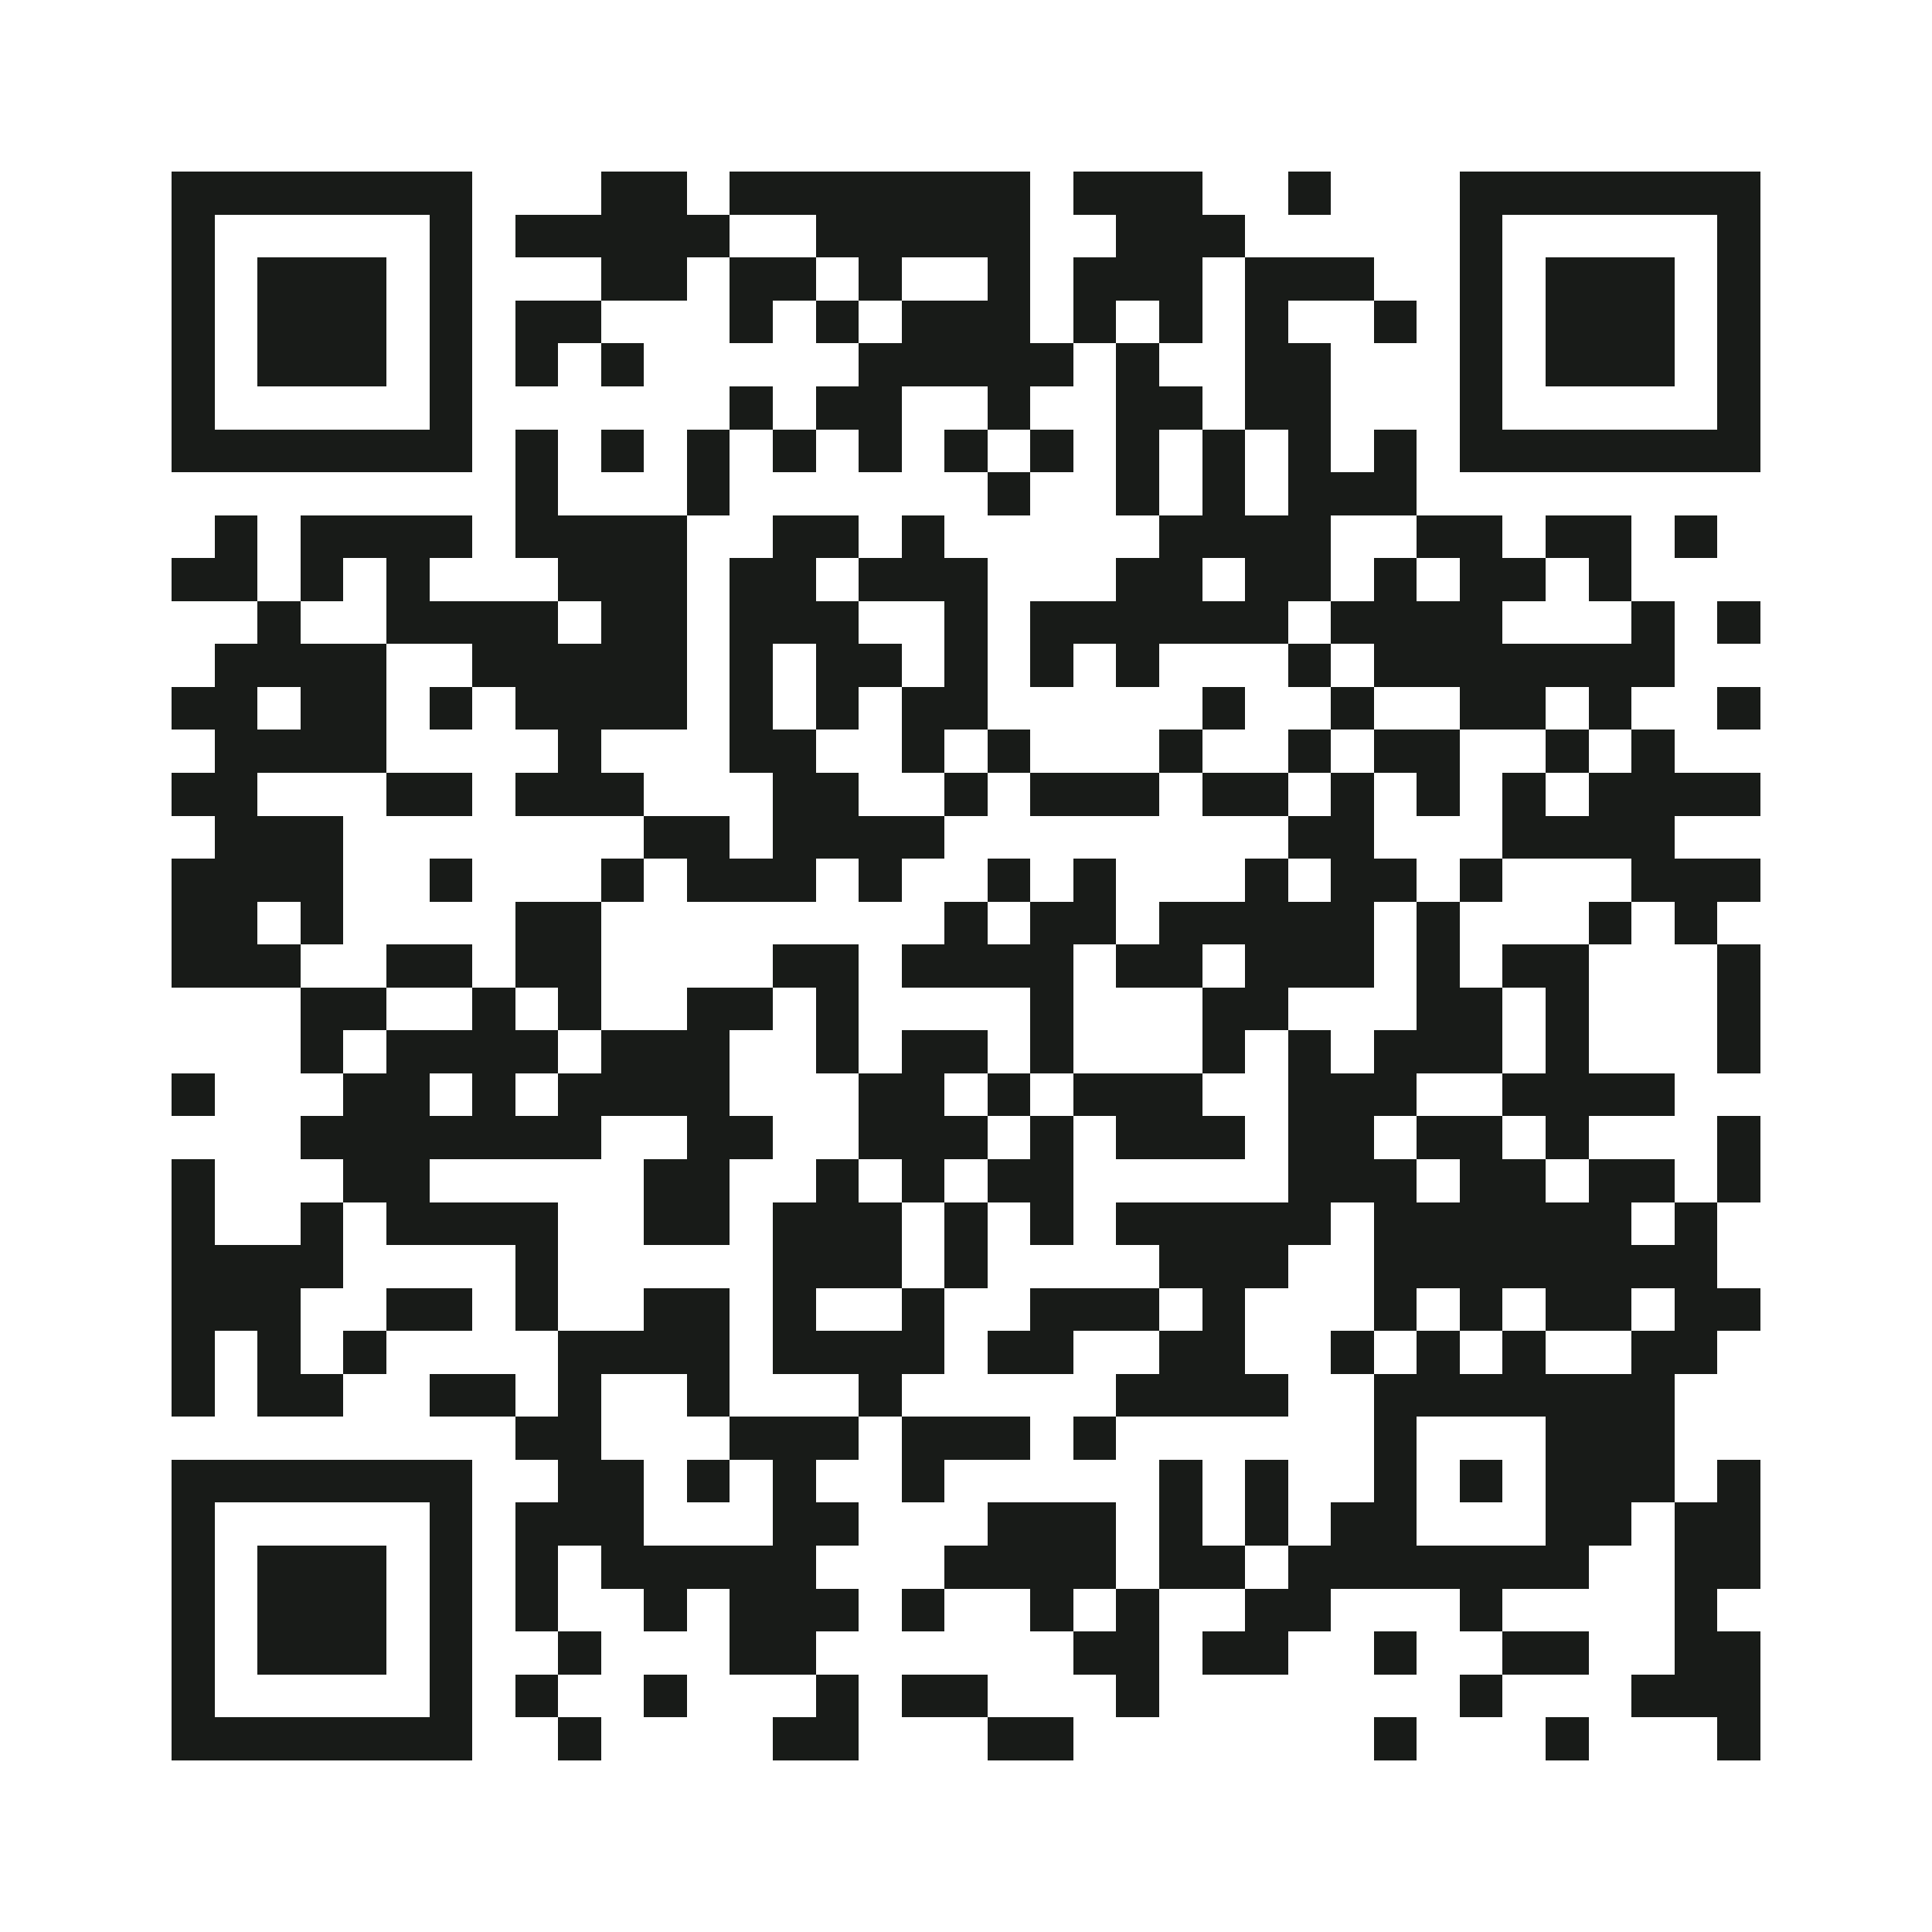
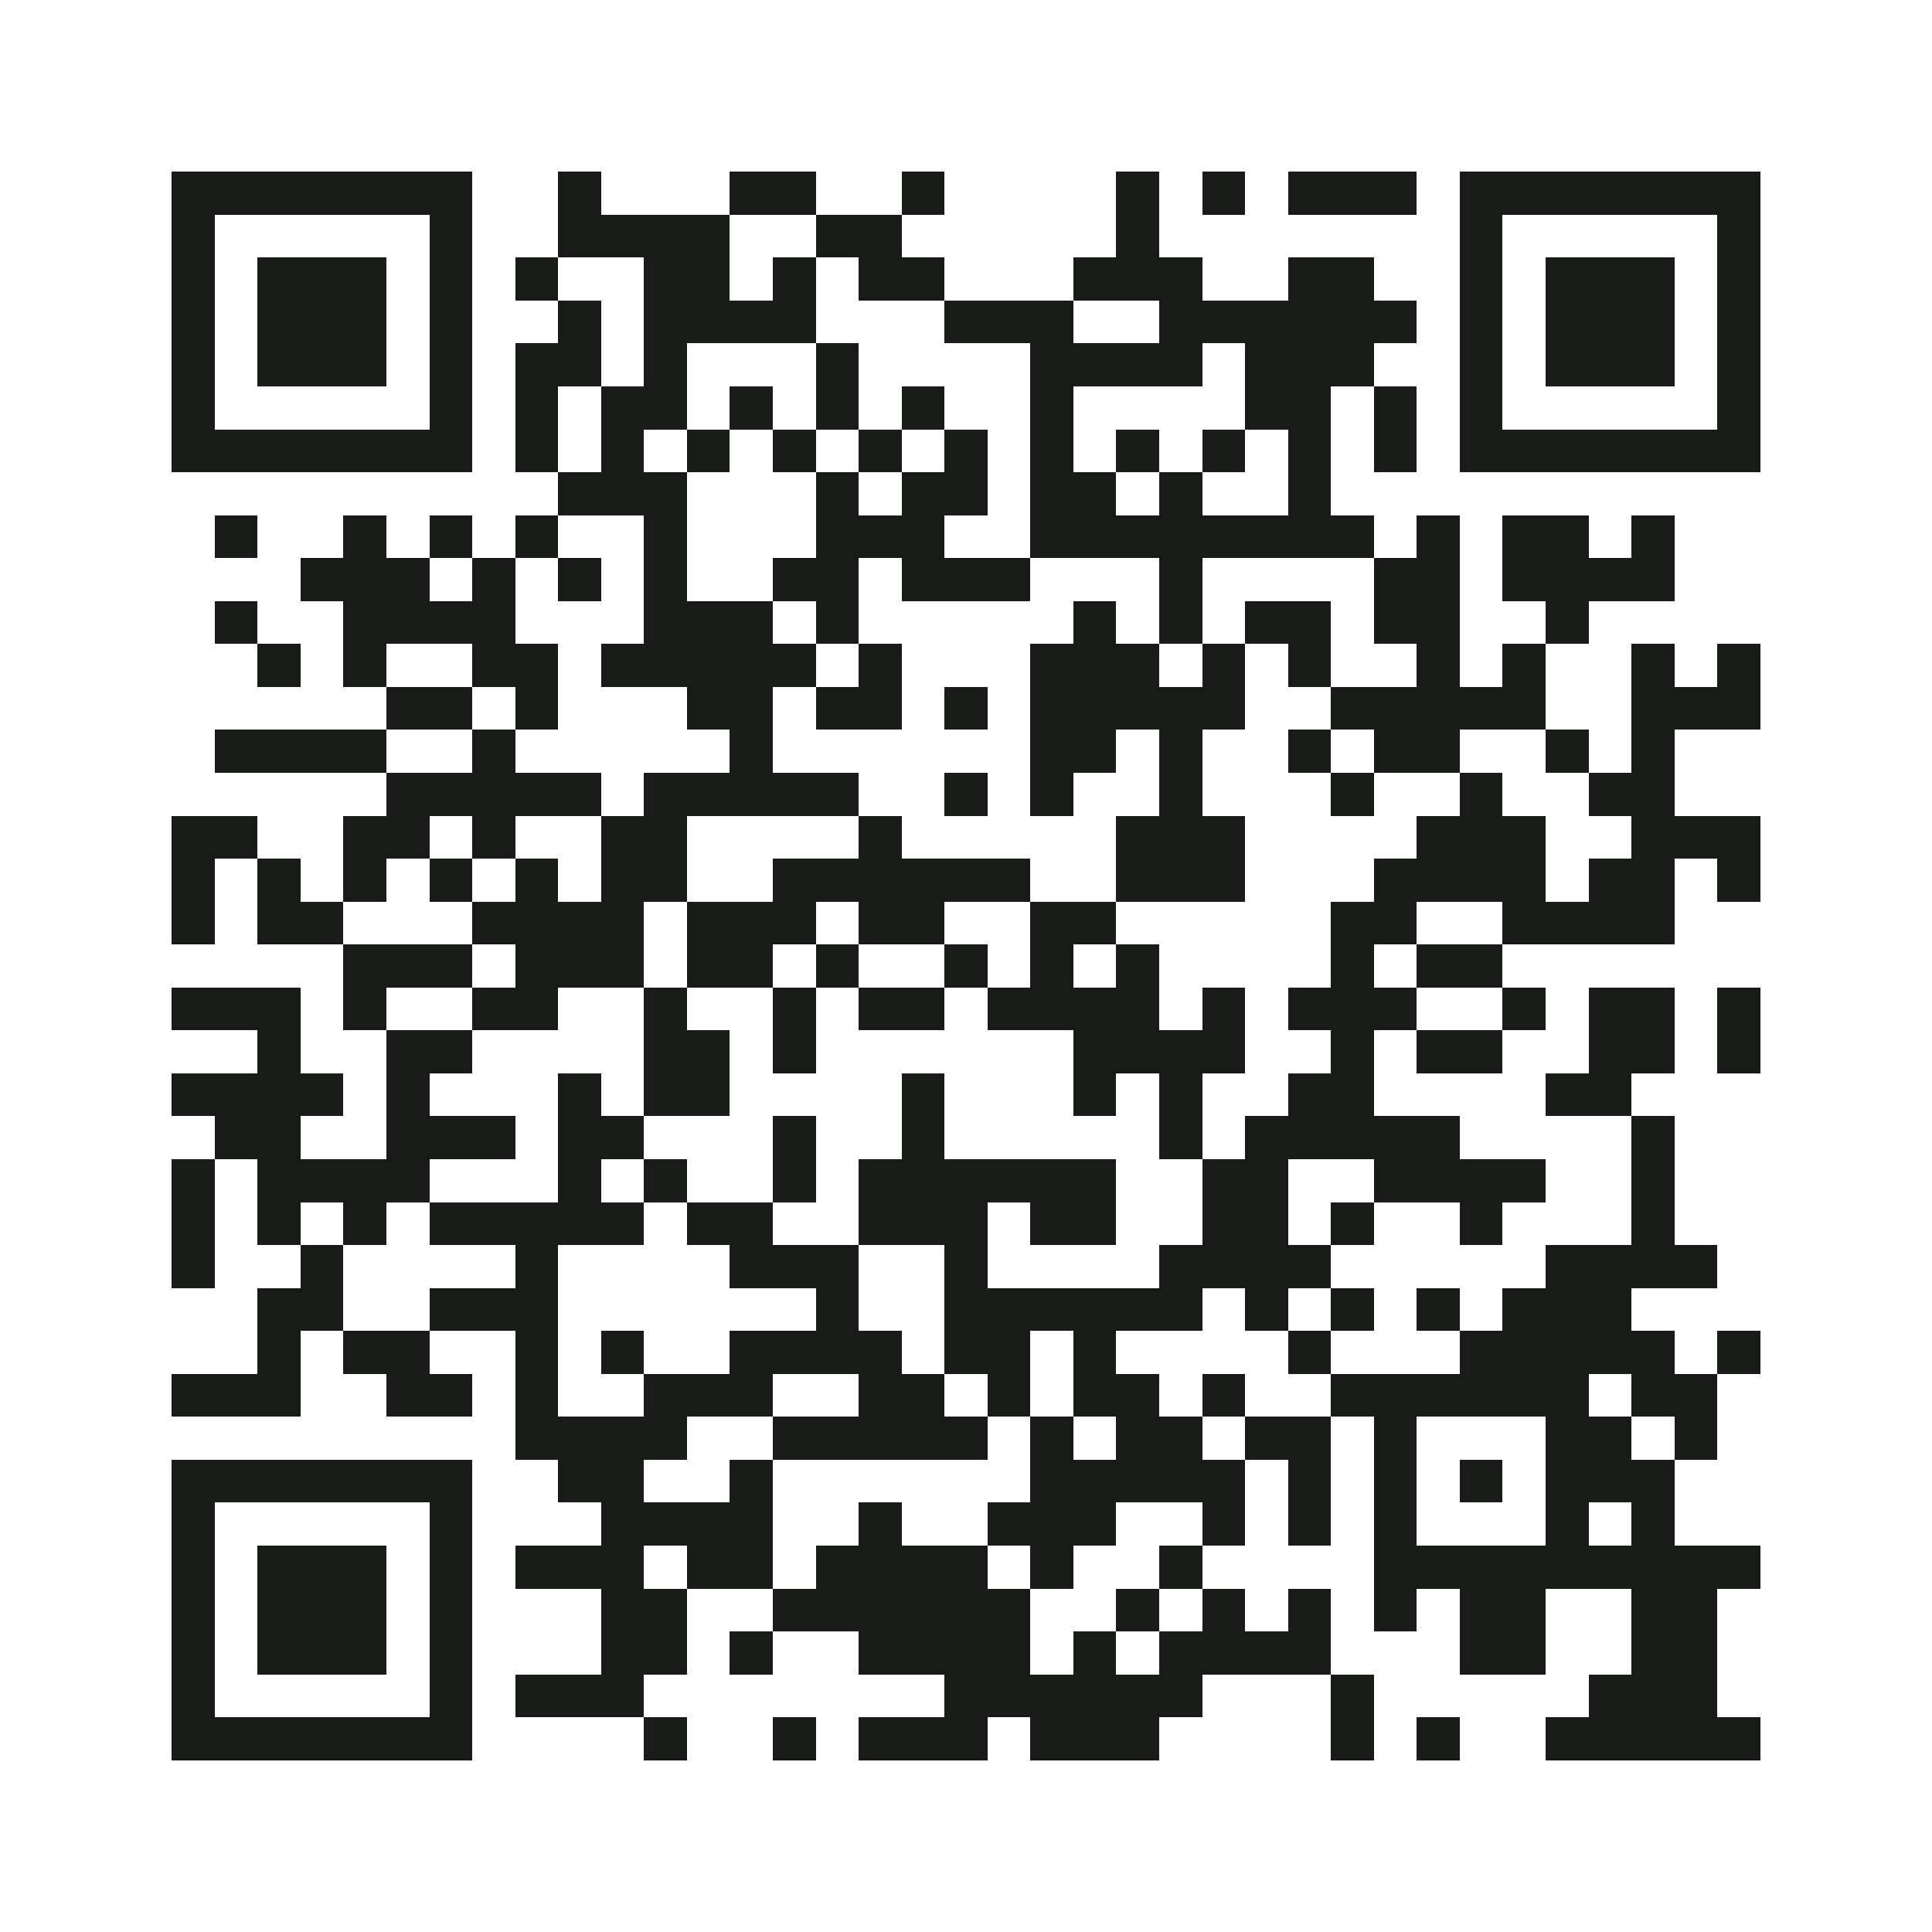
<svg xmlns="http://www.w3.org/2000/svg" viewBox="0 0 45 45" shape-rendering="crispEdges">
  <path fill="#ffffff" d="M0 0h45v45H0z" />
-   <path stroke="#181b18" d="M4 4.5h7m3 0h2m1 0h7m1 0h3m2 0h1m3 0h7M4 5.5h1m5 0h1m1 0h5m2 0h5m2 0h3m5 0h1m5 0h1M4 6.5h1m1 0h3m1 0h1m3 0h2m1 0h2m1 0h1m2 0h1m1 0h3m1 0h3m2 0h1m1 0h3m1 0h1M4 7.5h1m1 0h3m1 0h1m1 0h2m3 0h1m1 0h1m1 0h3m1 0h1m1 0h1m1 0h1m2 0h1m1 0h1m1 0h3m1 0h1M4 8.5h1m1 0h3m1 0h1m1 0h1m1 0h1m5 0h5m1 0h1m2 0h2m3 0h1m1 0h3m1 0h1M4 9.5h1m5 0h1m6 0h1m1 0h2m2 0h1m2 0h2m1 0h2m3 0h1m5 0h1M4 10.5h7m1 0h1m1 0h1m1 0h1m1 0h1m1 0h1m1 0h1m1 0h1m1 0h1m1 0h1m1 0h1m1 0h1m1 0h7M12 11.5h1m3 0h1m6 0h1m2 0h1m1 0h1m1 0h3M5 12.5h1m1 0h4m1 0h4m2 0h2m1 0h1m5 0h4m2 0h2m1 0h2m1 0h1M4 13.5h2m1 0h1m1 0h1m3 0h3m1 0h2m1 0h3m3 0h2m1 0h2m1 0h1m1 0h2m1 0h1M6 14.5h1m2 0h4m1 0h2m1 0h3m2 0h1m1 0h6m1 0h4m3 0h1m1 0h1M5 15.5h4m2 0h5m1 0h1m1 0h2m1 0h1m1 0h1m1 0h1m3 0h1m1 0h7M4 16.5h2m1 0h2m1 0h1m1 0h4m1 0h1m1 0h1m1 0h2m5 0h1m2 0h1m2 0h2m1 0h1m2 0h1M5 17.5h4m4 0h1m3 0h2m2 0h1m1 0h1m3 0h1m2 0h1m1 0h2m2 0h1m1 0h1M4 18.5h2m3 0h2m1 0h3m3 0h2m2 0h1m1 0h3m1 0h2m1 0h1m1 0h1m1 0h1m1 0h4M5 19.5h3m7 0h2m1 0h4m8 0h2m3 0h4M4 20.5h4m2 0h1m3 0h1m1 0h3m1 0h1m2 0h1m1 0h1m3 0h1m1 0h2m1 0h1m3 0h3M4 21.5h2m1 0h1m4 0h2m8 0h1m1 0h2m1 0h5m1 0h1m3 0h1m1 0h1M4 22.5h3m2 0h2m1 0h2m4 0h2m1 0h4m1 0h2m1 0h3m1 0h1m1 0h2m3 0h1M7 23.5h2m2 0h1m1 0h1m2 0h2m1 0h1m4 0h1m3 0h2m3 0h2m1 0h1m3 0h1M7 24.5h1m1 0h4m1 0h3m2 0h1m1 0h2m1 0h1m3 0h1m1 0h1m1 0h3m1 0h1m3 0h1M4 25.5h1m3 0h2m1 0h1m1 0h4m3 0h2m1 0h1m1 0h3m2 0h3m2 0h4M7 26.5h7m2 0h2m2 0h3m1 0h1m1 0h3m1 0h2m1 0h2m1 0h1m3 0h1M4 27.5h1m3 0h2m5 0h2m2 0h1m1 0h1m1 0h2m5 0h3m1 0h2m1 0h2m1 0h1M4 28.5h1m2 0h1m1 0h4m2 0h2m1 0h3m1 0h1m1 0h1m1 0h5m1 0h6m1 0h1M4 29.5h4m4 0h1m5 0h3m1 0h1m4 0h3m2 0h8M4 30.5h3m2 0h2m1 0h1m2 0h2m1 0h1m2 0h1m2 0h3m1 0h1m3 0h1m1 0h1m1 0h2m1 0h2M4 31.5h1m1 0h1m1 0h1m4 0h4m1 0h4m1 0h2m2 0h2m2 0h1m1 0h1m1 0h1m2 0h2M4 32.5h1m1 0h2m2 0h2m1 0h1m2 0h1m3 0h1m5 0h4m2 0h7M12 33.5h2m3 0h3m1 0h3m1 0h1m6 0h1m3 0h3M4 34.5h7m2 0h2m1 0h1m1 0h1m2 0h1m5 0h1m1 0h1m2 0h1m1 0h1m1 0h3m1 0h1M4 35.5h1m5 0h1m1 0h3m3 0h2m3 0h3m1 0h1m1 0h1m1 0h2m3 0h2m1 0h2M4 36.5h1m1 0h3m1 0h1m1 0h1m1 0h5m3 0h4m1 0h2m1 0h7m2 0h2M4 37.5h1m1 0h3m1 0h1m1 0h1m2 0h1m1 0h3m1 0h1m2 0h1m1 0h1m2 0h2m3 0h1m4 0h1M4 38.5h1m1 0h3m1 0h1m2 0h1m3 0h2m6 0h2m1 0h2m2 0h1m2 0h2m2 0h2M4 39.5h1m5 0h1m1 0h1m2 0h1m3 0h1m1 0h2m3 0h1m7 0h1m3 0h3M4 40.5h7m2 0h1m4 0h2m3 0h2m7 0h1m3 0h1m3 0h1" />
+   <path stroke="#181b18" d="M4 4.5h7m2 0h1m3 0h2m2 0h1m4 0h1m1 0h1m1 0h3m1 0h7M4 5.5h1m5 0h1m2 0h4m2 0h2m5 0h1m7 0h1m5 0h1M4 6.5h1m1 0h3m1 0h1m1 0h1m2 0h2m1 0h1m1 0h2m3 0h3m2 0h2m2 0h1m1 0h3m1 0h1M4 7.5h1m1 0h3m1 0h1m2 0h1m1 0h4m3 0h3m2 0h6m1 0h1m1 0h3m1 0h1M4 8.5h1m1 0h3m1 0h1m1 0h2m1 0h1m3 0h1m4 0h4m1 0h3m2 0h1m1 0h3m1 0h1M4 9.5h1m5 0h1m1 0h1m1 0h2m1 0h1m1 0h1m1 0h1m2 0h1m4 0h2m1 0h1m1 0h1m5 0h1M4 10.5h7m1 0h1m1 0h1m1 0h1m1 0h1m1 0h1m1 0h1m1 0h1m1 0h1m1 0h1m1 0h1m1 0h1m1 0h7M13 11.5h3m3 0h1m1 0h2m1 0h2m1 0h1m2 0h1M5 12.5h1m2 0h1m1 0h1m1 0h1m2 0h1m3 0h3m2 0h8m1 0h1m1 0h2m1 0h1M7 13.5h3m1 0h1m1 0h1m1 0h1m2 0h2m1 0h3m3 0h1m4 0h2m1 0h4M5 14.5h1m2 0h4m3 0h3m1 0h1m5 0h1m1 0h1m1 0h2m1 0h2m2 0h1M6 15.5h1m1 0h1m2 0h2m1 0h5m1 0h1m3 0h3m1 0h1m1 0h1m2 0h1m1 0h1m2 0h1m1 0h1M9 16.5h2m1 0h1m3 0h2m1 0h2m1 0h1m1 0h5m2 0h5m2 0h3M5 17.5h4m2 0h1m5 0h1m6 0h2m1 0h1m2 0h1m1 0h2m2 0h1m1 0h1M9 18.5h5m1 0h5m2 0h1m1 0h1m2 0h1m3 0h1m2 0h1m2 0h2M4 19.5h2m2 0h2m1 0h1m2 0h2m4 0h1m5 0h3m4 0h3m2 0h3M4 20.5h1m1 0h1m1 0h1m1 0h1m1 0h1m1 0h2m2 0h6m2 0h3m3 0h4m1 0h2m1 0h1M4 21.5h1m1 0h2m3 0h4m1 0h3m1 0h2m2 0h2m5 0h2m2 0h4M8 22.5h3m1 0h3m1 0h2m1 0h1m2 0h1m1 0h1m1 0h1m4 0h1m1 0h2M4 23.5h3m1 0h1m2 0h2m2 0h1m2 0h1m1 0h2m1 0h4m1 0h1m1 0h3m2 0h1m1 0h2m1 0h1M6 24.5h1m2 0h2m4 0h2m1 0h1m6 0h4m2 0h1m1 0h2m2 0h2m1 0h1M4 25.5h4m1 0h1m3 0h1m1 0h2m4 0h1m3 0h1m1 0h1m2 0h2m4 0h2M5 26.5h2m2 0h3m1 0h2m3 0h1m2 0h1m5 0h1m1 0h5m4 0h1M4 27.5h1m1 0h4m3 0h1m1 0h1m2 0h1m1 0h6m2 0h2m2 0h4m2 0h1M4 28.5h1m1 0h1m1 0h1m1 0h5m1 0h2m2 0h3m1 0h2m2 0h2m1 0h1m2 0h1m3 0h1M4 29.5h1m2 0h1m4 0h1m4 0h3m2 0h1m4 0h4m5 0h4M6 30.5h2m2 0h3m6 0h1m2 0h6m1 0h1m1 0h1m1 0h1m1 0h3M6 31.5h1m1 0h2m2 0h1m1 0h1m2 0h4m1 0h2m1 0h1m4 0h1m3 0h5m1 0h1M4 32.5h3m2 0h2m1 0h1m2 0h3m2 0h2m1 0h1m1 0h2m1 0h1m2 0h6m1 0h2M12 33.5h4m2 0h5m1 0h1m1 0h2m1 0h2m1 0h1m3 0h2m1 0h1M4 34.5h7m2 0h2m2 0h1m6 0h5m1 0h1m1 0h1m1 0h1m1 0h3M4 35.5h1m5 0h1m3 0h4m2 0h1m2 0h3m2 0h1m1 0h1m1 0h1m3 0h1m1 0h1M4 36.5h1m1 0h3m1 0h1m1 0h3m1 0h2m1 0h4m1 0h1m2 0h1m4 0h9M4 37.5h1m1 0h3m1 0h1m3 0h2m2 0h6m2 0h1m1 0h1m1 0h1m1 0h1m1 0h2m2 0h2M4 38.5h1m1 0h3m1 0h1m3 0h2m1 0h1m2 0h4m1 0h1m1 0h4m3 0h2m2 0h2M4 39.5h1m5 0h1m1 0h3m7 0h6m3 0h1m5 0h3M4 40.5h7m4 0h1m2 0h1m1 0h3m1 0h3m4 0h1m1 0h1m2 0h5" />
</svg>
